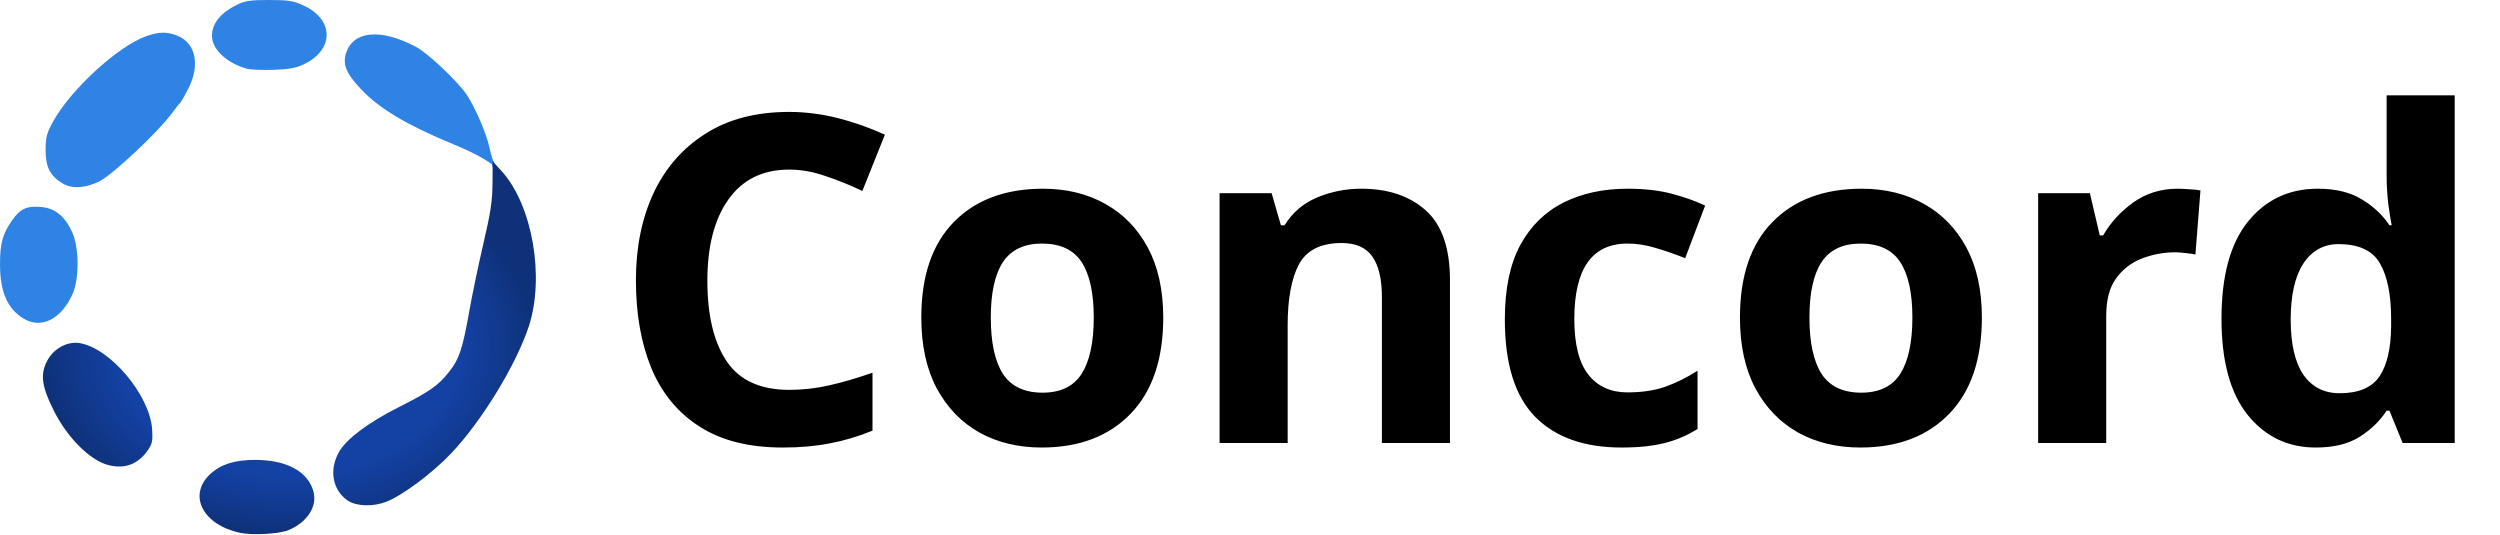
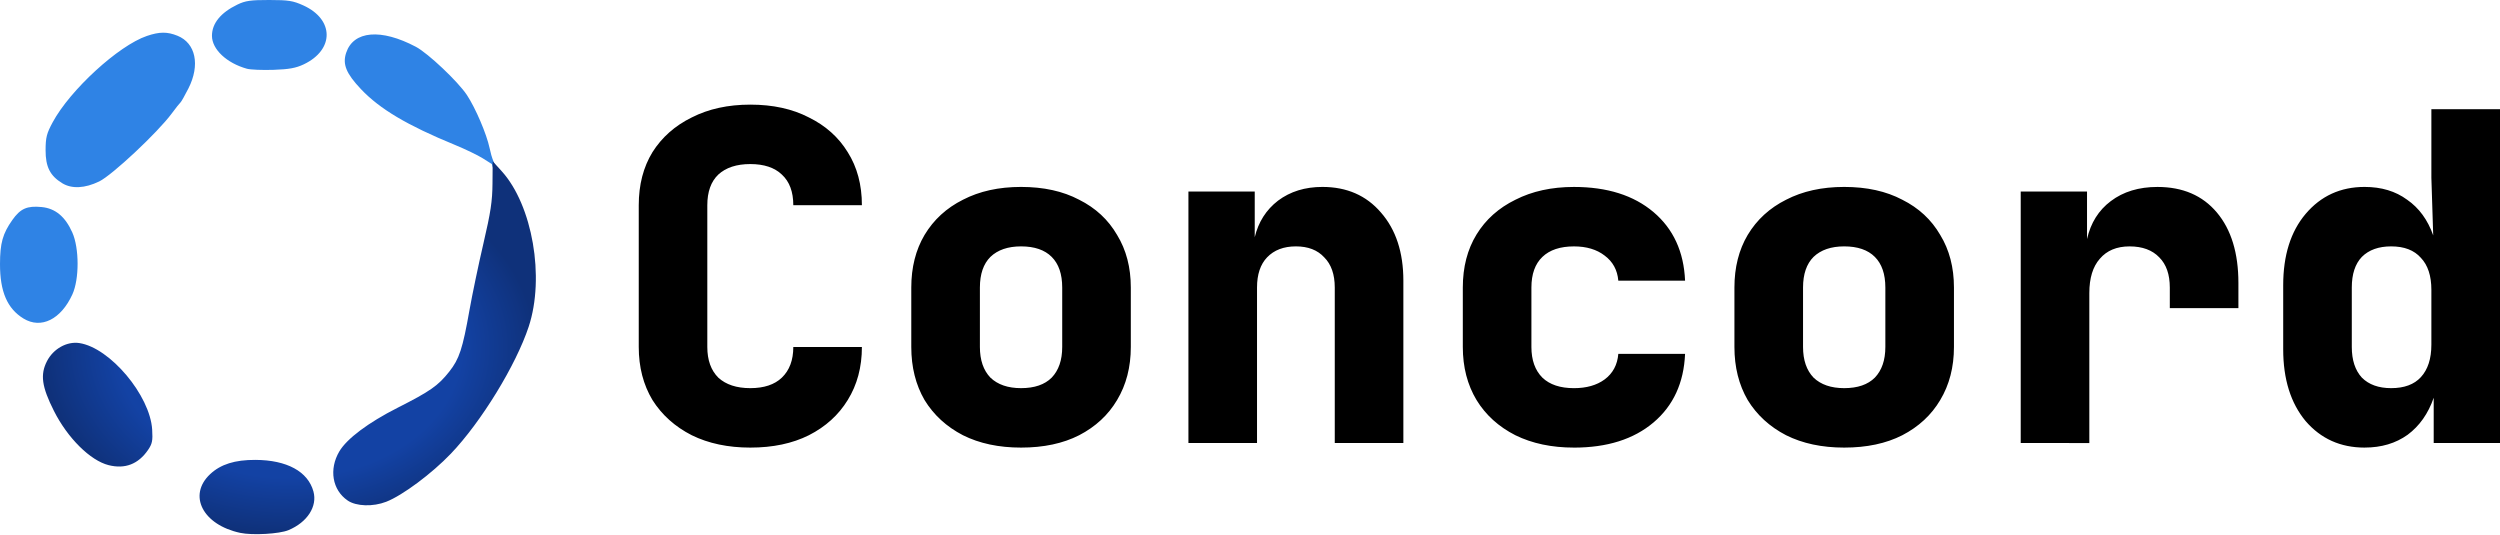
<svg xmlns="http://www.w3.org/2000/svg" xmlns:xlink="http://www.w3.org/1999/xlink" width="138.855mm" height="29.668mm" viewBox="0 0 138.855 29.668" version="1.1" id="svg1" xml:space="preserve">
  <defs id="defs1">
    <linearGradient id="linearGradient19">
      <stop style="stop-color:#1342a4;stop-opacity:1;" offset="0.697" id="stop19" />
      <stop style="stop-color:#0f317a;stop-opacity:1;" offset="1" id="stop20" />
    </linearGradient>
    <radialGradient xlink:href="#linearGradient19" id="radialGradient20-8" cx="118.11" cy="-147.749" fx="118.11" fy="-147.749" r="30.762" gradientTransform="matrix(1,0,0,0.7565448,0,-35.97034)" gradientUnits="userSpaceOnUse" />
  </defs>
-   <g id="layer1" transform="translate(-53.44583,35.45417)">
-     <text xml:space="preserve" style="font-style:normal;font-variant:normal;font-weight:800;font-stretch:normal;font-size:25.4px;line-height:1.25;font-family:'JetBrains Mono';-inkscape-font-specification:'JetBrains Mono, Ultra-Bold';font-variant-ligatures:normal;font-variant-caps:normal;font-variant-numeric:normal;font-variant-east-asian:normal;text-align:start;text-anchor:start;stroke-width:0.265;stroke-dasharray:none" x="87.298" y="-10.848" id="text2240">
-       <tspan x="87.298" y="-10.848" style="font-style:normal;font-variant:normal;font-weight:800;font-stretch:normal;font-size:25.4px;font-family:'JetBrains Mono';-inkscape-font-specification:'JetBrains Mono, Ultra-Bold';font-variant-ligatures:normal;font-variant-caps:normal;font-variant-numeric:normal;font-variant-east-asian:normal;text-align:start;text-anchor:start;stroke-width:0.265;stroke-dasharray:none" id="tspan2241">Concord</tspan>
-     </text>
-     <g id="g17-0-2" transform="matrix(0.445019,0,0,0.445019,16.95795,49.60869)">
+   <g id="layer1" transform="translate(135.1395,202.3373)">
+     <path d="m -93.465,-177.477 q -1.854,0 -3.251,-0.686 -1.397,-0.711 -2.184,-1.956 -0.762,-1.27 -0.762,-2.946 v -7.874 q 0,-1.702 0.762,-2.946 0.787,-1.245 2.184,-1.93 1.397,-0.711 3.251,-0.711 1.88,0 3.251,0.711 1.397,0.686 2.159,1.93 0.787,1.245 0.787,2.946 h -3.81 q 0,-1.118 -0.635,-1.702 -0.61,-0.584 -1.753,-0.584 -1.143,0 -1.778,0.584 -0.61,0.584 -0.61,1.702 v 7.874 q 0,1.092 0.61,1.702 0.635,0.584 1.778,0.584 1.143,0 1.753,-0.584 0.635,-0.61 0.635,-1.702 h 3.81 q 0,1.676 -0.787,2.946 -0.762,1.245 -2.159,1.956 -1.372,0.686 -3.251,0.686 z m 15.037,0 q -1.854,0 -3.226,-0.686 -1.372,-0.711 -2.134,-1.956 -0.737,-1.27 -0.737,-2.946 v -3.302 q 0,-1.676 0.737,-2.921 0.762,-1.27 2.134,-1.956 1.372,-0.711 3.226,-0.711 1.88,0 3.226,0.711 1.372,0.686 2.108,1.956 0.762,1.245 0.762,2.921 v 3.302 q 0,1.676 -0.762,2.946 -0.737,1.245 -2.108,1.956 -1.346,0.686 -3.226,0.686 z m 0,-3.302 q 1.118,0 1.702,-0.584 0.584,-0.61 0.584,-1.702 v -3.302 q 0,-1.118 -0.584,-1.702 -0.584,-0.584 -1.702,-0.584 -1.092,0 -1.702,0.584 -0.584,0.584 -0.584,1.702 v 3.302 q 0,1.092 0.584,1.702 0.61,0.584 1.702,0.584 z m 9.296,3.048 v -13.97 h 3.683 v 2.54 q 0.305,-1.27 1.295,-2.032 1.016,-0.762 2.464,-0.762 2.032,0 3.251,1.422 1.245,1.422 1.245,3.785 v 9.017 h -3.81 v -8.636 q 0,-1.092 -0.584,-1.676 -0.559,-0.61 -1.575,-0.61 -1.016,0 -1.6,0.61 -0.559,0.584 -0.559,1.676 v 8.636 z m 21.412,0.254 q -1.854,0 -3.251,-0.686 -1.397,-0.711 -2.159,-1.956 -0.762,-1.27 -0.762,-2.946 v -3.302 q 0,-1.702 0.762,-2.946 0.762,-1.245 2.159,-1.93 1.397,-0.711 3.251,-0.711 2.769,0 4.42,1.397 1.651,1.397 1.753,3.81 h -3.708 q -0.076,-0.889 -0.762,-1.397 -0.66,-0.508 -1.702,-0.508 -1.143,0 -1.753,0.584 -0.61,0.584 -0.61,1.702 v 3.302 q 0,1.092 0.61,1.702 0.61,0.584 1.753,0.584 1.041,0 1.702,-0.483 0.686,-0.508 0.762,-1.422 h 3.708 q -0.102,2.413 -1.753,3.81 -1.651,1.397 -4.42,1.397 z m 15.011,0 q -1.854,0 -3.226,-0.686 -1.372,-0.711 -2.134,-1.956 -0.737,-1.27 -0.737,-2.946 v -3.302 q 0,-1.676 0.737,-2.921 0.762,-1.27 2.134,-1.956 1.372,-0.711 3.226,-0.711 1.88,0 3.226,0.711 1.372,0.686 2.108,1.956 0.762,1.245 0.762,2.921 v 3.302 q 0,1.676 -0.762,2.946 -0.737,1.245 -2.108,1.956 -1.346,0.686 -3.226,0.686 z m 0,-3.302 q 1.118,0 1.702,-0.584 0.584,-0.61 0.584,-1.702 v -3.302 q 0,-1.118 -0.584,-1.702 -0.584,-0.584 -1.702,-0.584 -1.092,0 -1.702,0.584 -0.584,0.584 -0.584,1.702 v 3.302 q 0,1.092 0.584,1.702 0.61,0.584 1.702,0.584 z m 9.804,3.048 v -13.97 h 3.683 v 2.642 q 0.305,-1.346 1.321,-2.108 1.041,-0.787 2.591,-0.787 2.108,0 3.302,1.422 1.194,1.422 1.194,3.912 v 1.397 h -3.81 v -1.143 q 0,-1.092 -0.584,-1.676 -0.584,-0.61 -1.651,-0.61 -1.067,0 -1.651,0.686 -0.584,0.66 -0.584,1.905 v 8.331 z m 19.101,0.254 q -2.007,0 -3.277,-1.473 -1.245,-1.499 -1.245,-3.988 v -3.556 q 0,-2.489 1.245,-3.962 1.27,-1.499 3.277,-1.499 1.397,0 2.362,0.711 0.991,0.686 1.448,1.981 l -0.102,-3.2 v -3.81 H 3.716 v 18.542 H 0.033 v -2.515 q -0.457,1.321 -1.448,2.057 -0.991,0.711 -2.388,0.711 z m 1.473,-3.302 q 1.092,0 1.651,-0.61 0.584,-0.635 0.584,-1.803 v -3.048 q 0,-1.168 -0.584,-1.778 -0.559,-0.635 -1.651,-0.635 -1.041,0 -1.626,0.584 -0.559,0.584 -0.559,1.702 v 3.302 q 0,1.092 0.559,1.702 0.584,0.584 1.626,0.584 z" id="text2240" style="font-weight:800;font-size:25.4px;line-height:1.25;font-family:'JetBrains Mono';-inkscape-font-specification:'JetBrains Mono, Ultra-Bold';stroke-width:0.265" aria-label="Concord" />
+     <g id="g17-0-2" transform="matrix(0.445019,0,0,0.445019,-171.6274,-117.2744)">
      <path style="fill:#2f83e5;fill-opacity:1" d="m 143.371,-170.675 -1.123,-0.709 c -0.618,-0.39 -2.195,-1.149 -3.506,-1.687 -5.918,-2.429 -9.357,-4.471 -11.697,-6.946 -1.853,-1.96 -2.323,-3.111 -1.85,-4.537 0.916,-2.76 4.342,-3.055 8.705,-0.748 1.513,0.8 5.266,4.348 6.369,6.021 1.078,1.636 2.455,4.858 2.827,6.615 0.267,1.258 0.573,2.05 1.266,3.18 0.405,0.66 -0.466,0.708 -0.992,-1.189 z m -58.447,19.286 c -2.022,-1.233 -2.938,-3.357 -2.932,-6.801 0.004,-2.608 0.335,-3.789 1.538,-5.496 1.006,-1.428 1.846,-1.798 3.667,-1.617 1.705,0.169 2.936,1.192 3.82,3.175 0.874,1.961 0.88,5.814 0.012,7.718 -1.429,3.135 -3.907,4.361 -6.105,3.021 z m 4.84,-16.886 c -1.525,-0.93 -2.088,-2.045 -2.082,-4.126 0.004,-1.588 0.13,-2.084 0.881,-3.477 2.18,-4.042 8.22,-9.577 11.763,-10.78 1.572,-0.534 2.54,-0.54 3.816,-0.025 2.281,0.92 2.849,3.654 1.366,6.577 -0.452,0.891 -0.899,1.68 -0.994,1.753 -0.094,0.073 -0.588,0.695 -1.096,1.383 -1.75,2.368 -7.432,7.69 -9.046,8.472 -1.789,0.867 -3.423,0.946 -4.607,0.224 z m 23.048,-14.29 c -2.532,-0.703 -4.366,-2.428 -4.366,-4.108 0,-1.556 1.088,-2.892 3.175,-3.9 0.992,-0.479 1.654,-0.574 3.969,-0.572 2.408,0.003 2.976,0.093 4.262,0.677 3.859,1.752 3.882,5.534 0.045,7.356 -0.977,0.464 -1.835,0.619 -3.778,0.684 -1.382,0.046 -2.871,-0.016 -3.307,-0.137 z" id="path18-6-3" />
      <path style="fill:url(#radialGradient20-8);fill-opacity:1" d="m 111.98,-124.637 c -4.688,-0.999 -6.58,-4.697 -3.754,-7.336 1.315,-1.228 3.085,-1.784 5.644,-1.773 3.924,0.017 6.553,1.445 7.24,3.936 0.516,1.87 -0.759,3.847 -3.115,4.832 -1.134,0.474 -4.498,0.664 -6.015,0.341 z m 13.4,-4.041 c -1.915,-1.307 -2.354,-3.896 -1.039,-6.125 0.94,-1.593 3.619,-3.599 7.28,-5.452 4.057,-2.053 5.054,-2.75 6.443,-4.507 1.251,-1.583 1.667,-2.846 2.52,-7.662 0.348,-1.965 1.133,-5.715 1.743,-8.334 0.907,-3.887 1.115,-5.268 1.133,-7.512 l 0.022,-2.75 1.132,1.25 c 3.833,4.233 5.396,13.244 3.365,19.393 -1.586,4.802 -5.934,11.899 -9.711,15.85 -2.383,2.493 -6.033,5.21 -8.065,6.004 -1.655,0.646 -3.749,0.58 -4.823,-0.154 z m -29.835,-4.413 c -2.288,-0.577 -5.117,-3.383 -6.821,-6.765 -1.522,-3.02 -1.733,-4.536 -0.866,-6.218 0.796,-1.545 2.487,-2.488 4.038,-2.253 3.825,0.581 8.825,6.526 9.089,10.805 0.085,1.38 0.004,1.774 -0.518,2.536 -1.216,1.773 -2.874,2.411 -4.922,1.895 z" id="path17-2-7" />
    </g>
  </g>
</svg>
